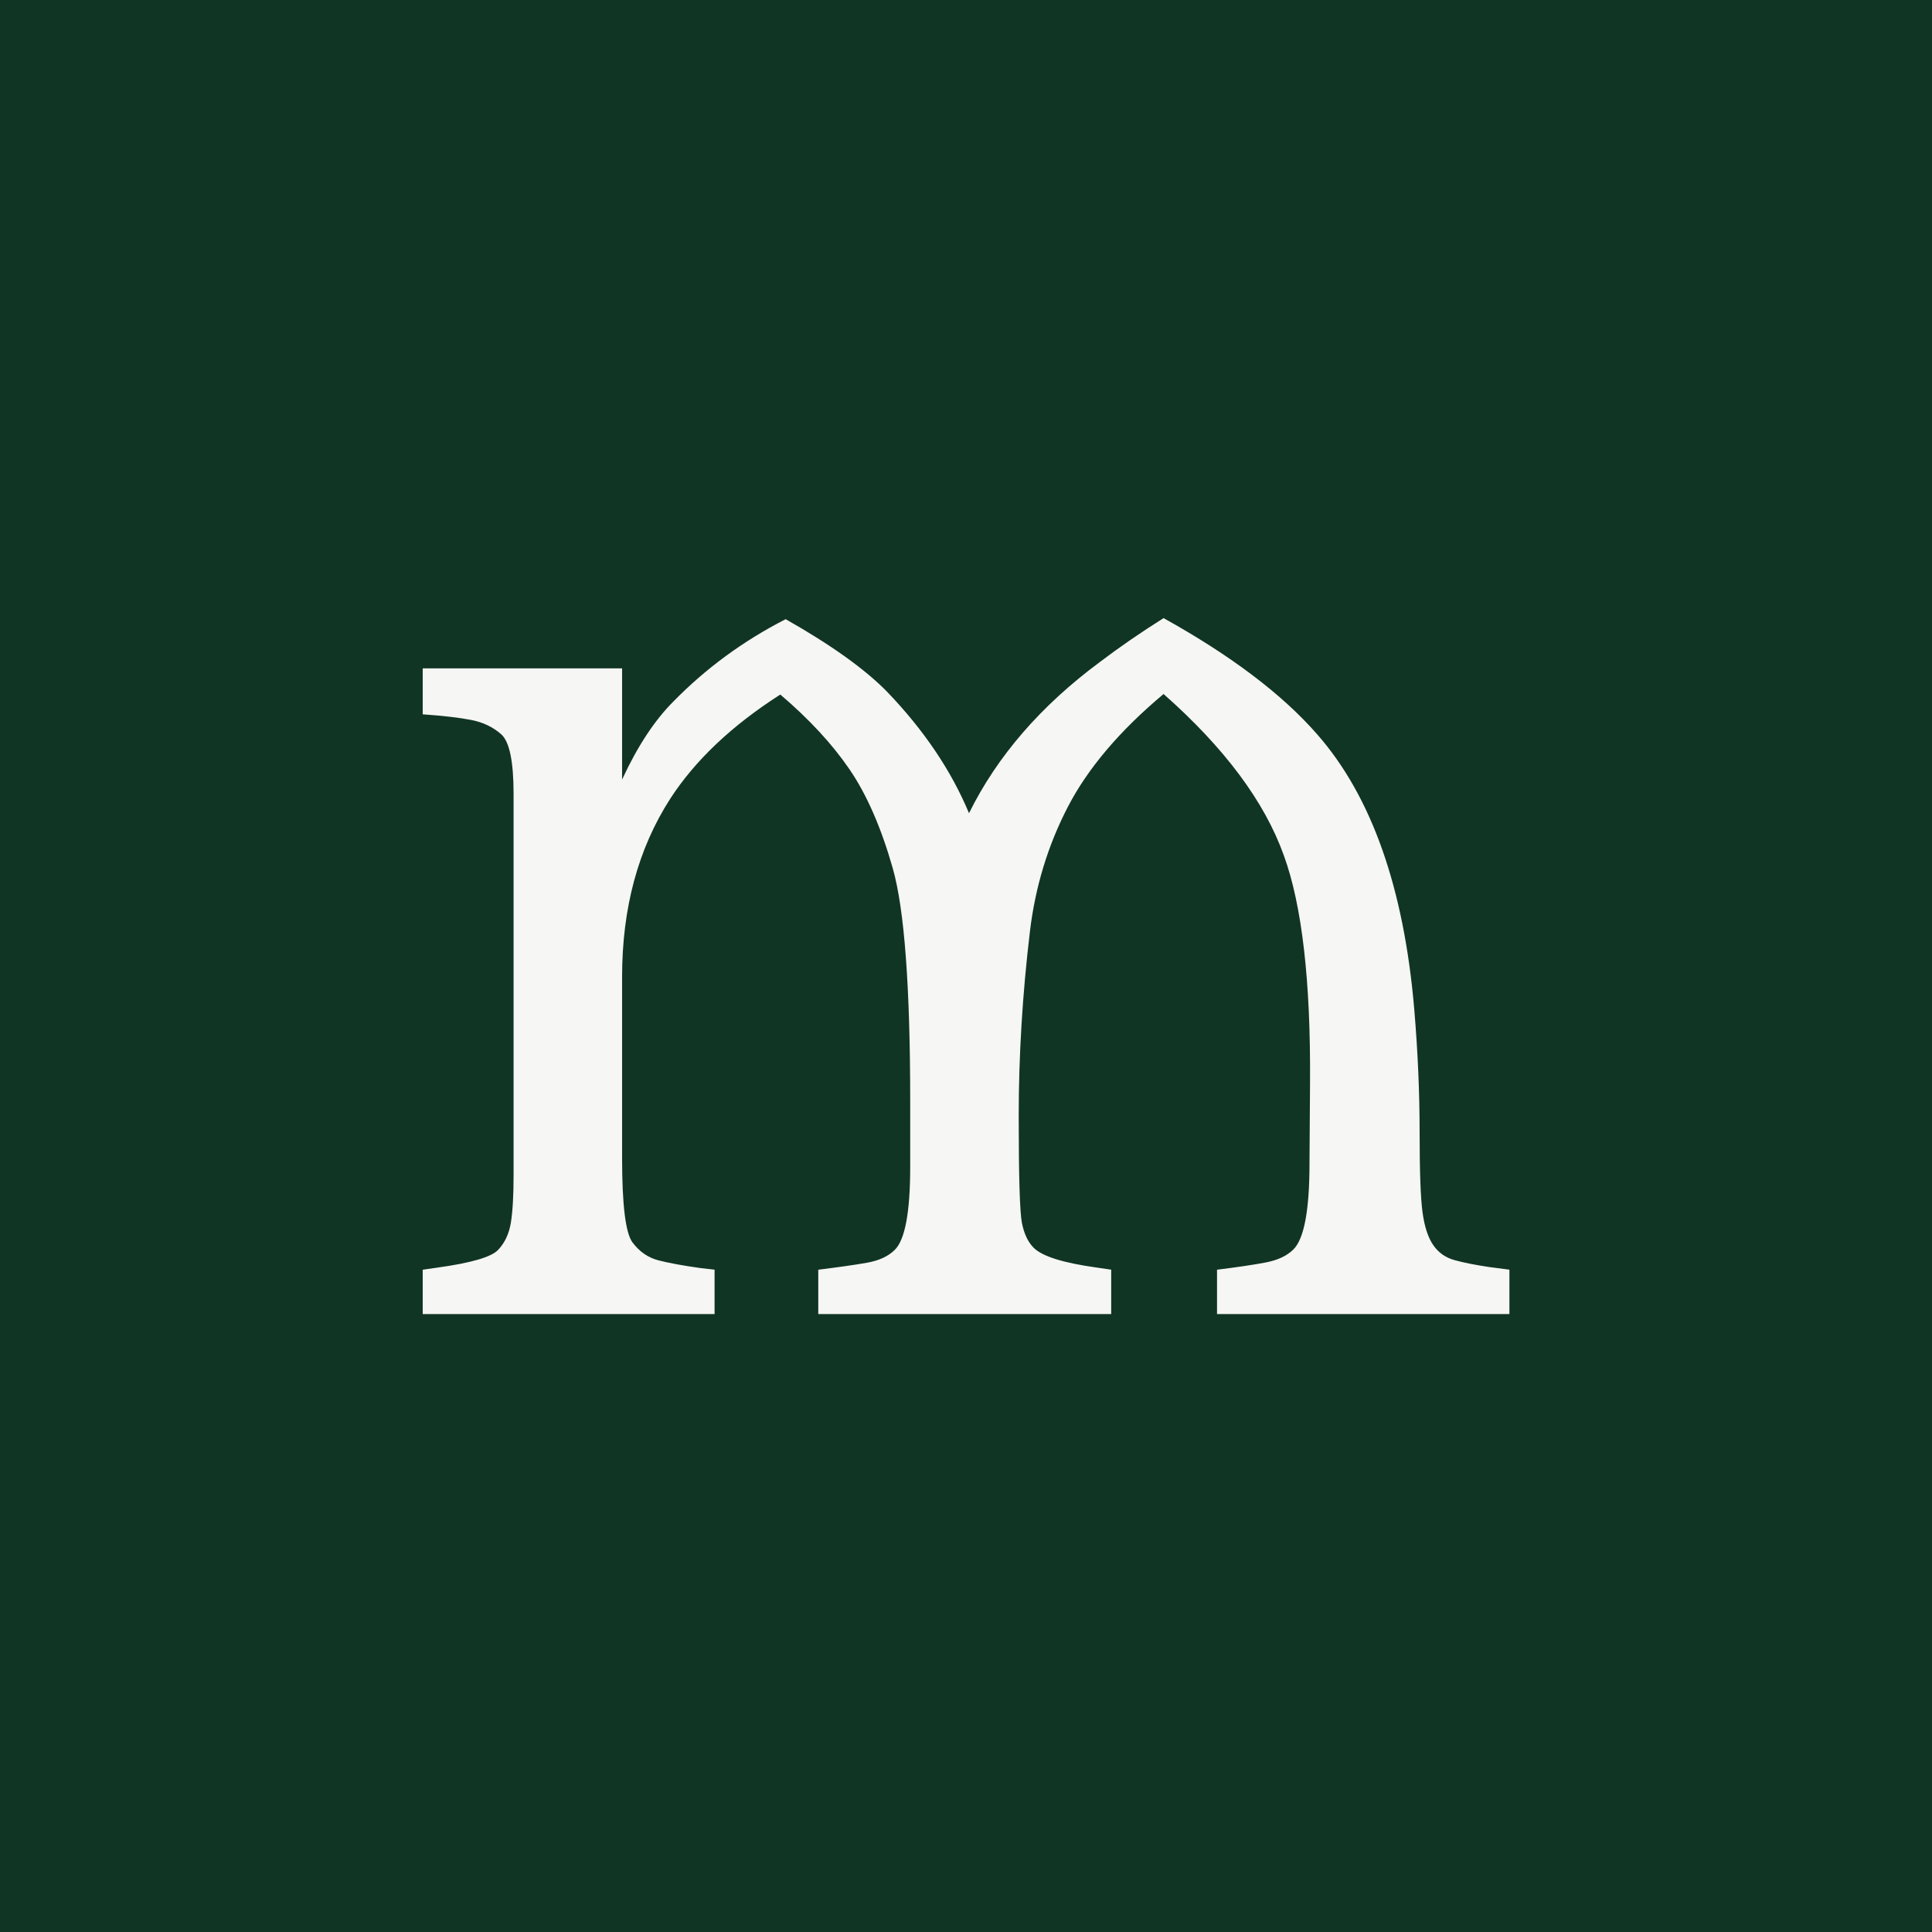
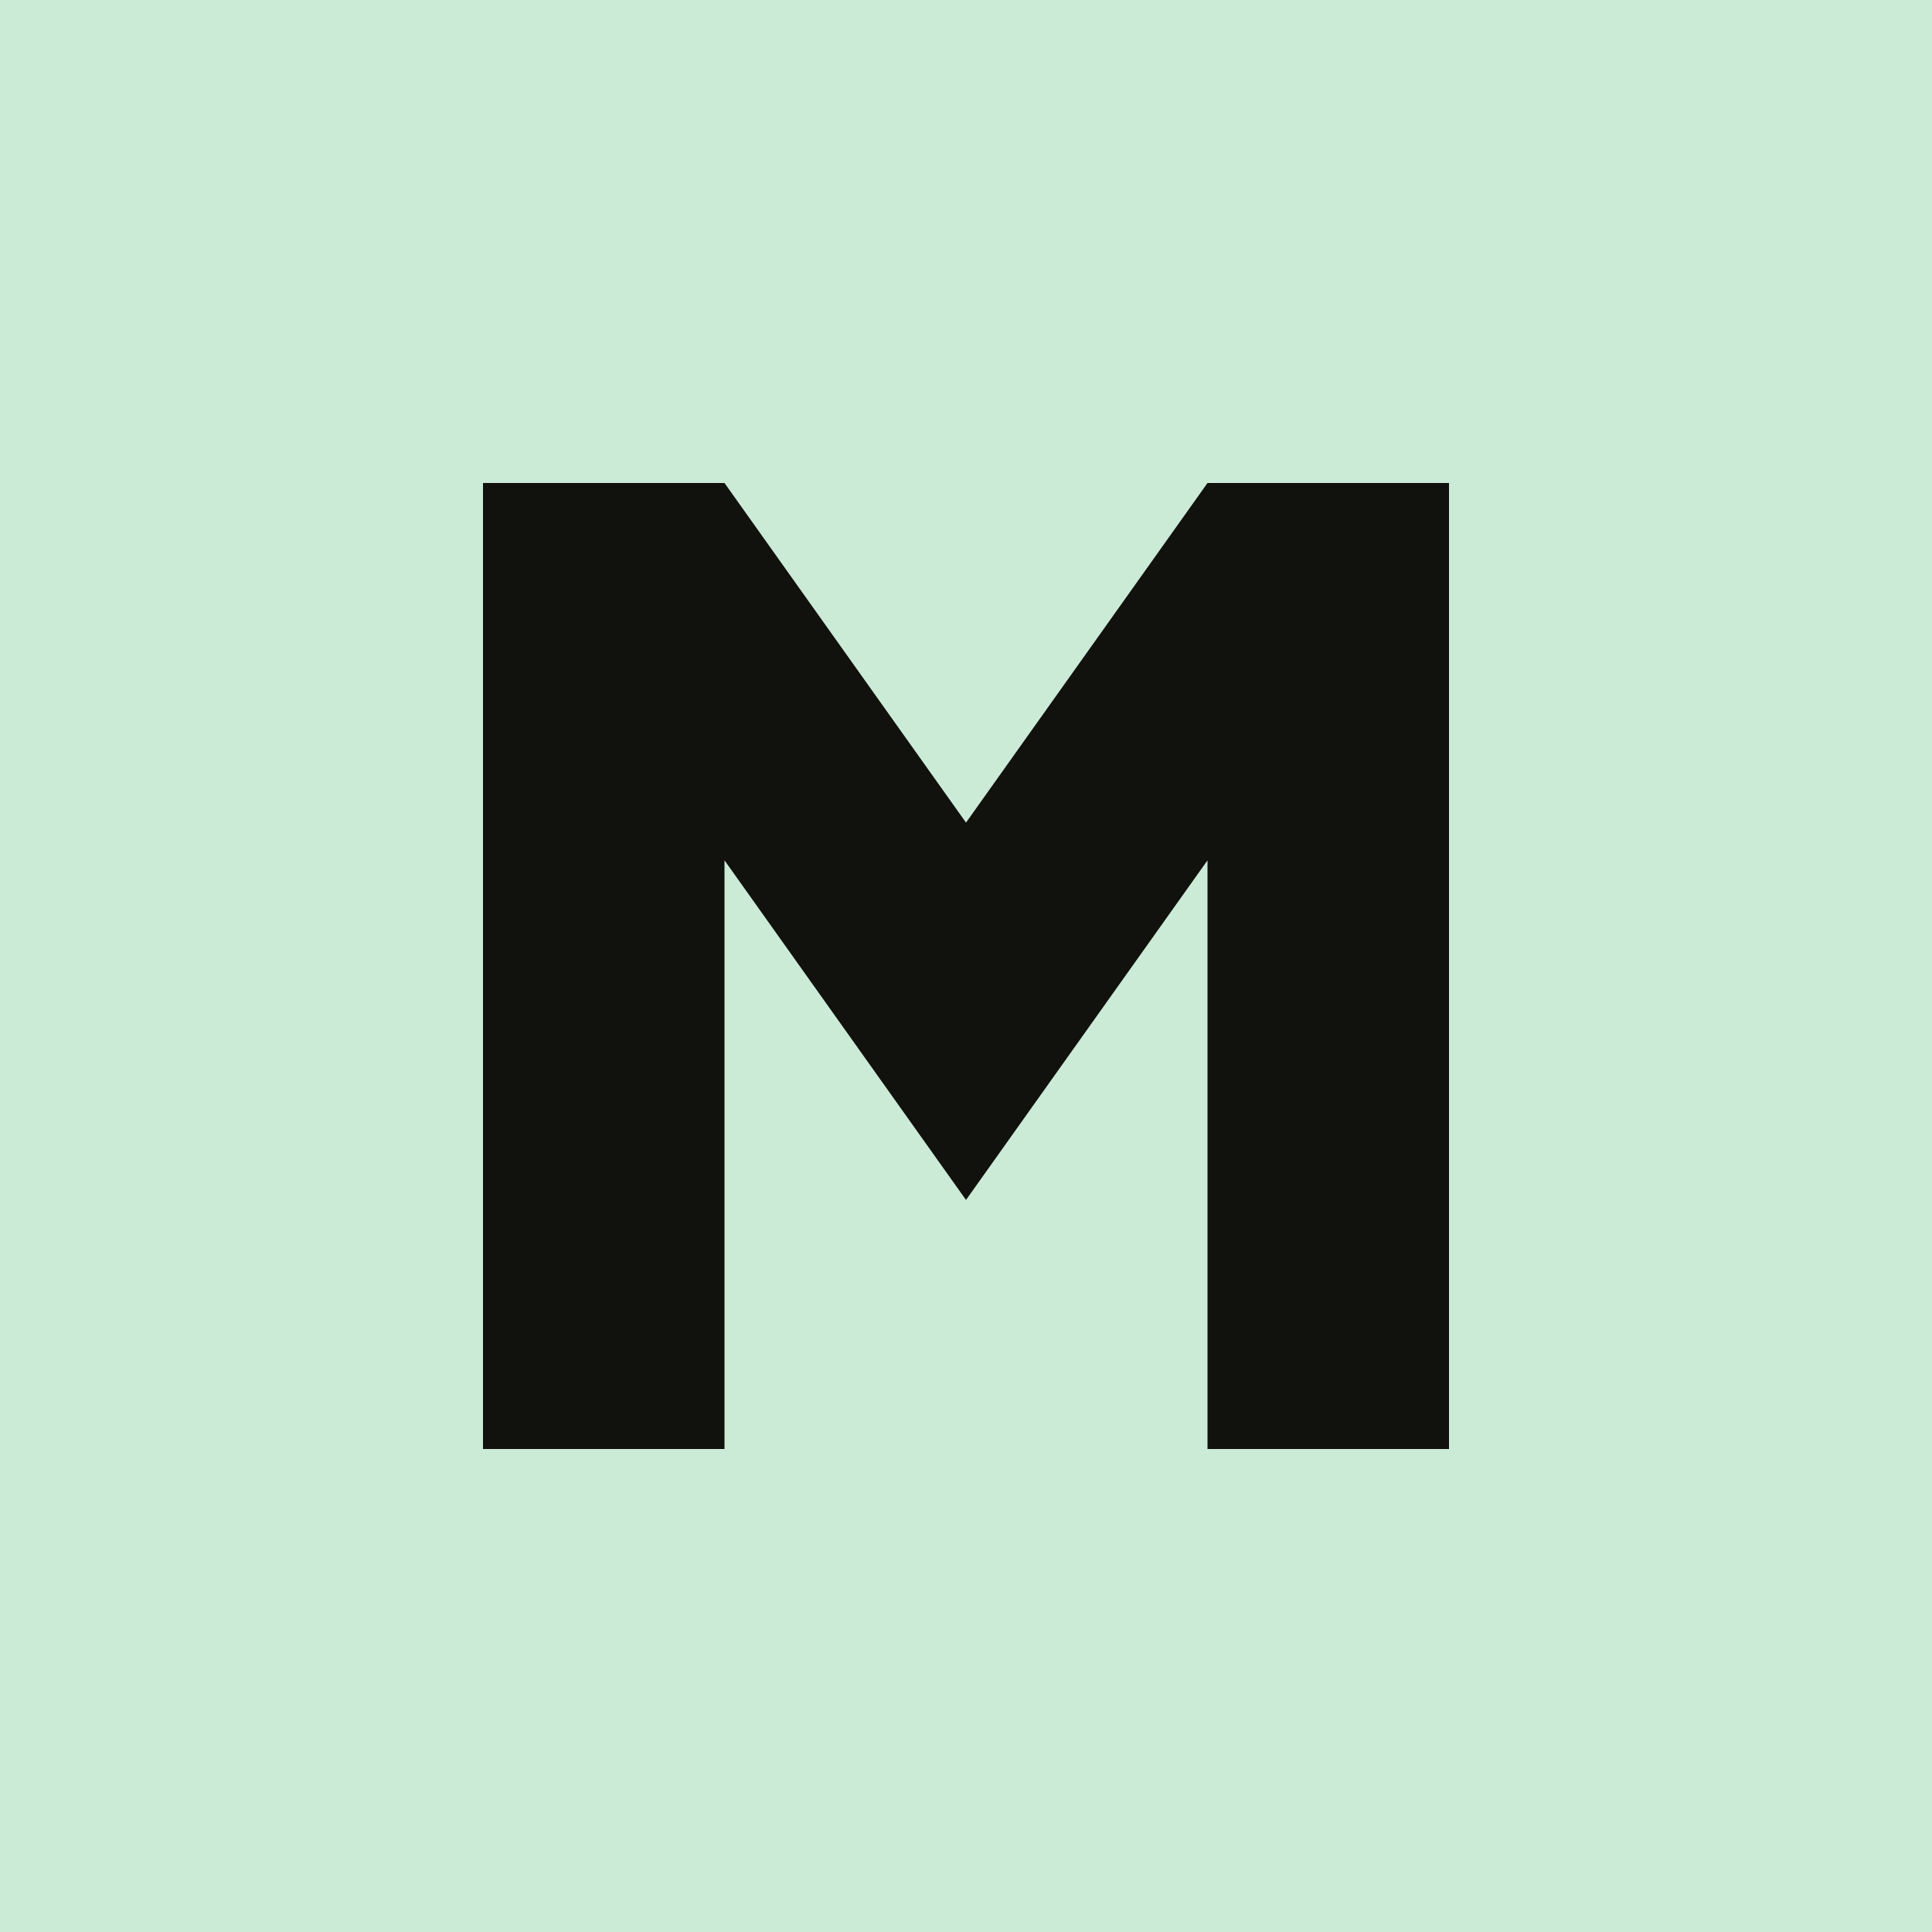
- <svg xmlns="http://www.w3.org/2000/svg" viewBox="0 0 64 64" role="img" aria-label="m">
-   <rect width="64" height="64" fill="#103524" />
-   <path fill="#f6f6f4" transform="translate(11.4 43.53) scale(.017707 -.017707)" d="M147 83 175 87Q269 100 288 120Q307 140 312 171.5Q317 203 317 260V973Q317 1064 294 1084.5Q271 1105 237.5 1111.5Q204 1118 147 1122V1208H520V1000Q563 1093 616 1146Q707 1239 826 1300Q953 1228 1015 1165Q1119 1057 1169 937Q1248 1097 1414 1220Q1468 1261 1533 1302Q1722 1197 1820 1085Q1973 911 2002 570Q2012 451 2012 340.5Q2012 230 2017.5 190Q2023 150 2037.5 129Q2052 108 2077 101Q2102 94 2142 88L2180 83V0H1633V83Q1690 90 1724 96.5Q1758 103 1776 121Q1806 151 1806 282L1807 433Q1809 718 1758 858Q1704 1009 1533 1160Q1410 1057 1354 949Q1298 841 1283 716Q1262 540 1262 370.5Q1262 201 1268 170.5Q1274 140 1290 124Q1314 100 1408 87L1435 83V0H887V83Q944 90 978 96Q1012 102 1030 120Q1059 148 1059 276V397Q1059 719 1026.5 833.5Q994 948 945.5 1019Q897 1090 816 1159Q680 1072 610 964Q520 824 520 631V292Q520 160 539.5 134Q559 108 588 100.5Q617 93 667 86L693 83V0H147Z" />
+ <svg xmlns="http://www.w3.org/2000/svg" viewBox="0 0 64 64" role="img" aria-label="M">
+   <rect width="64" height="64" fill="#ccebd7" />
+   <path fill="#11110e" d="M16 48V16h8l8 11.25L40 16h8v32h-8V28.5L32 39.75 24 28.5V48Z" />
</svg>
